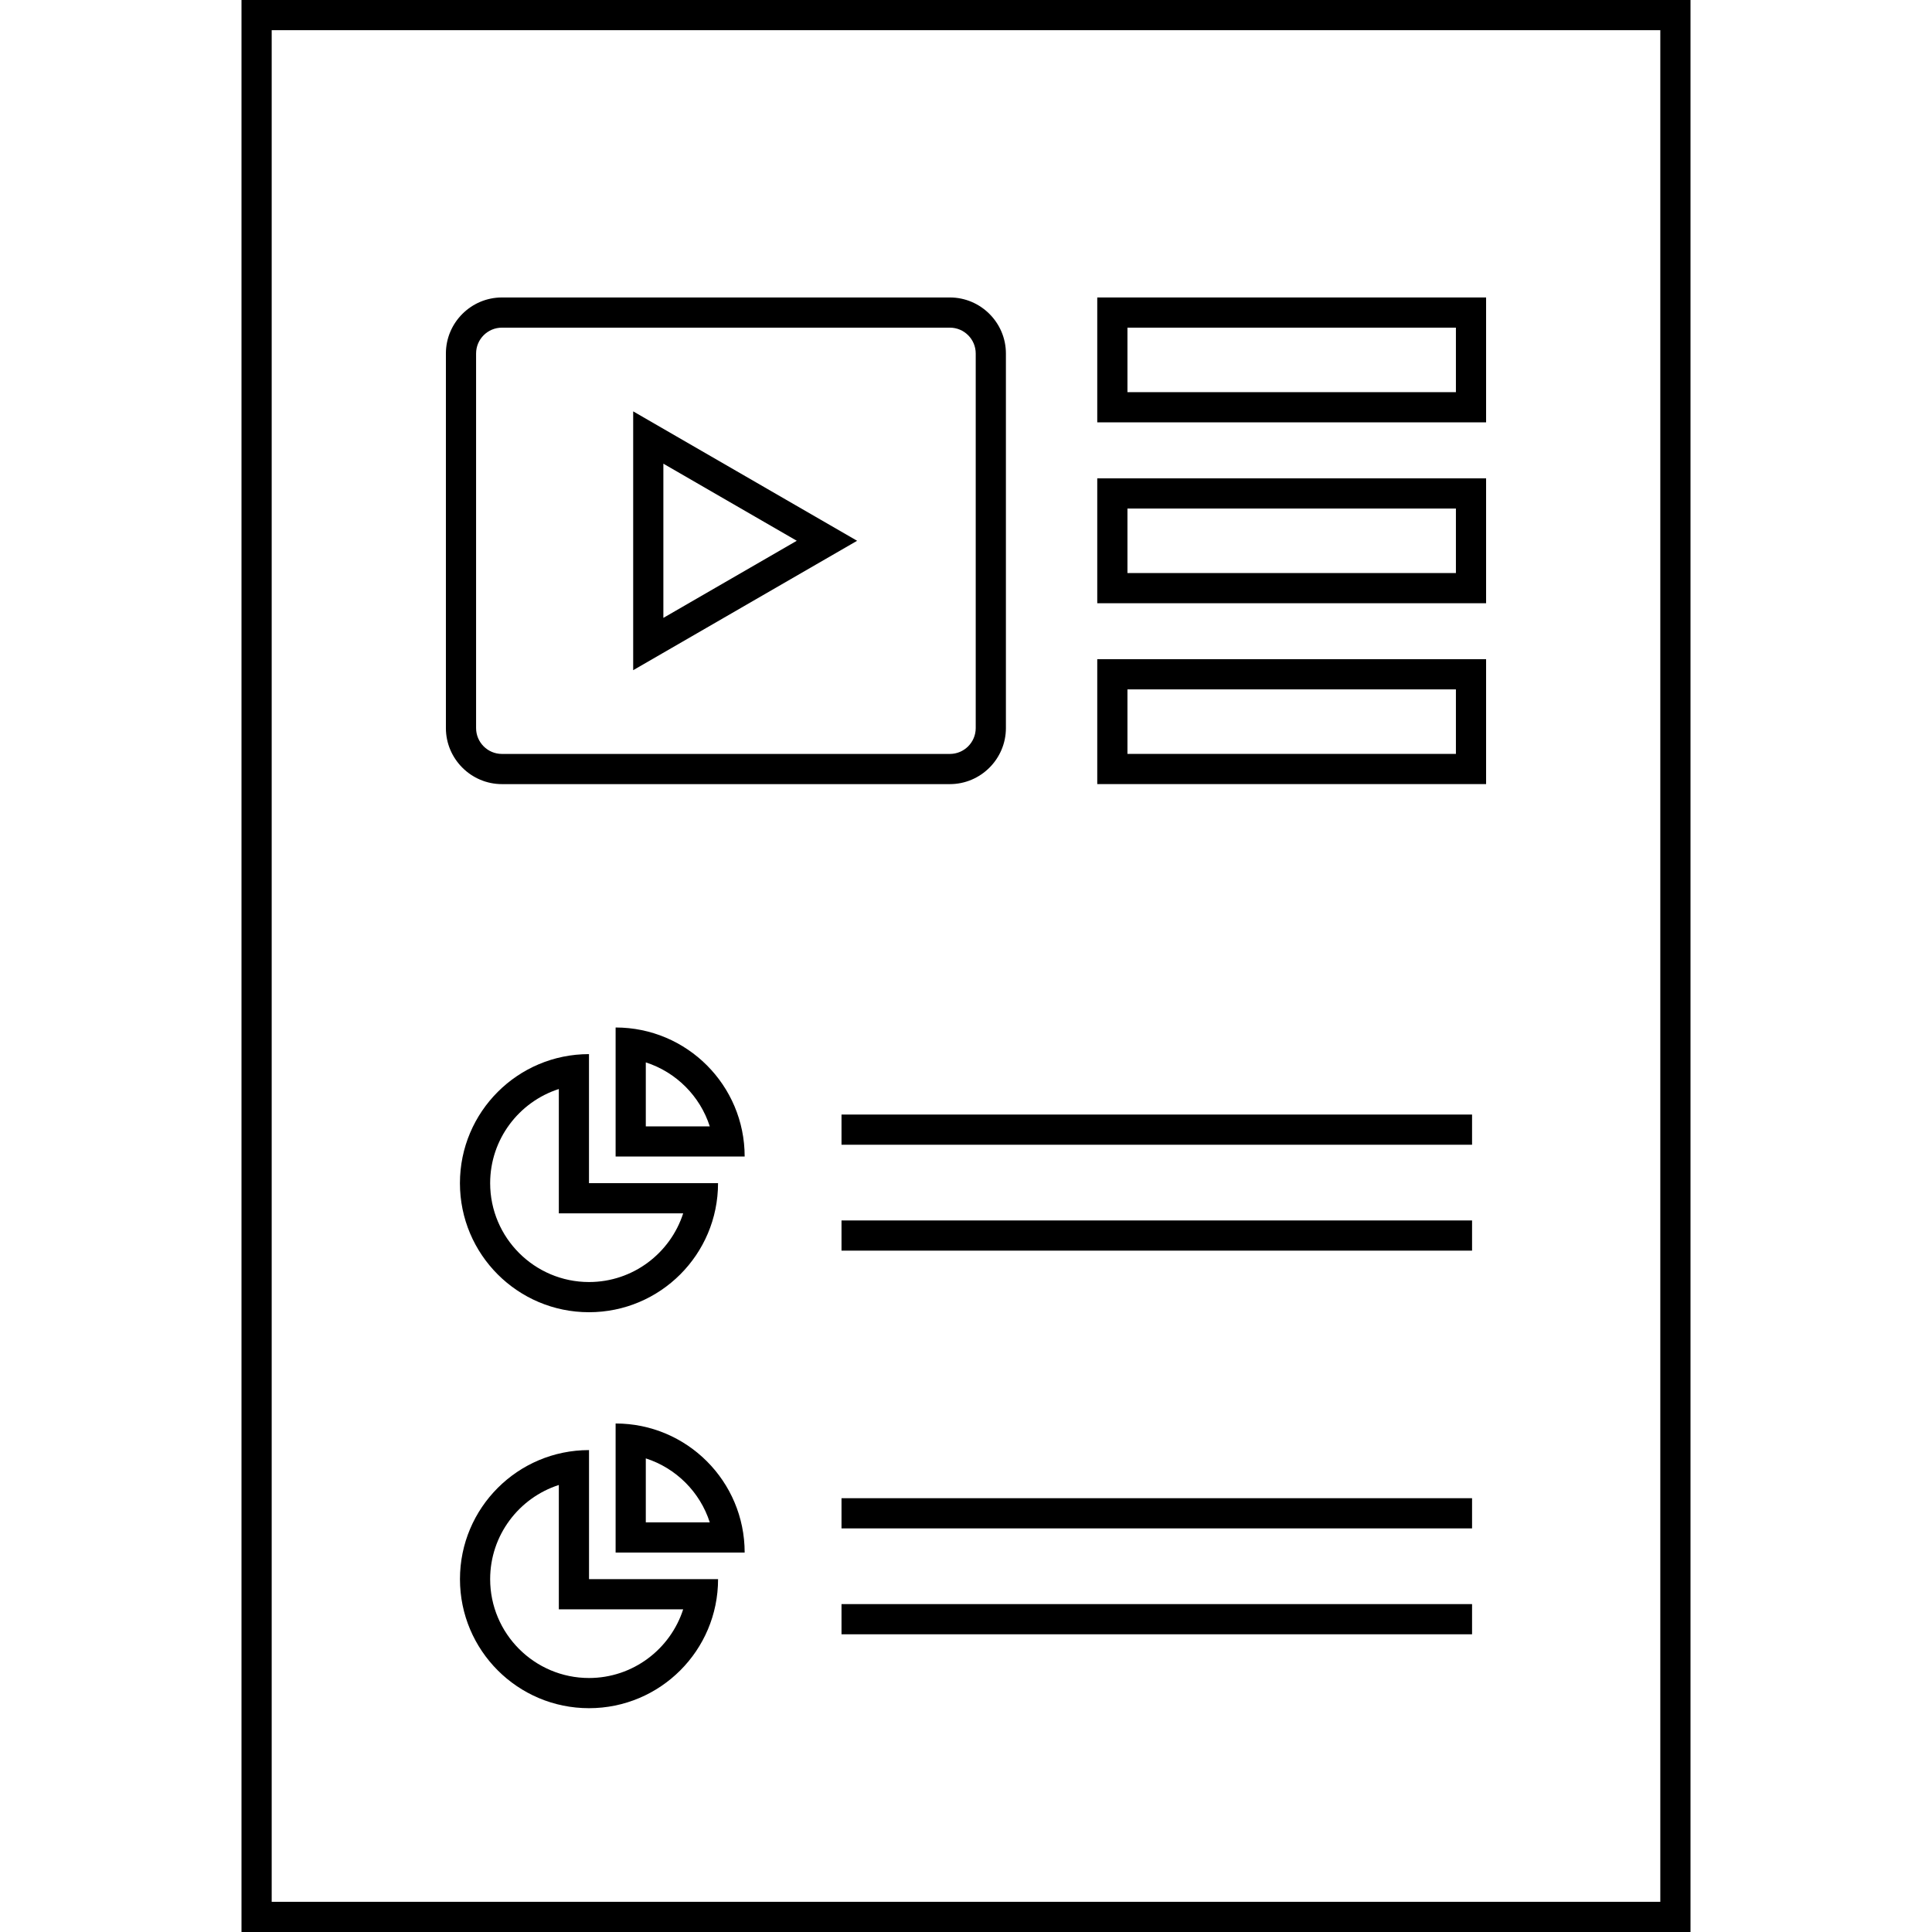
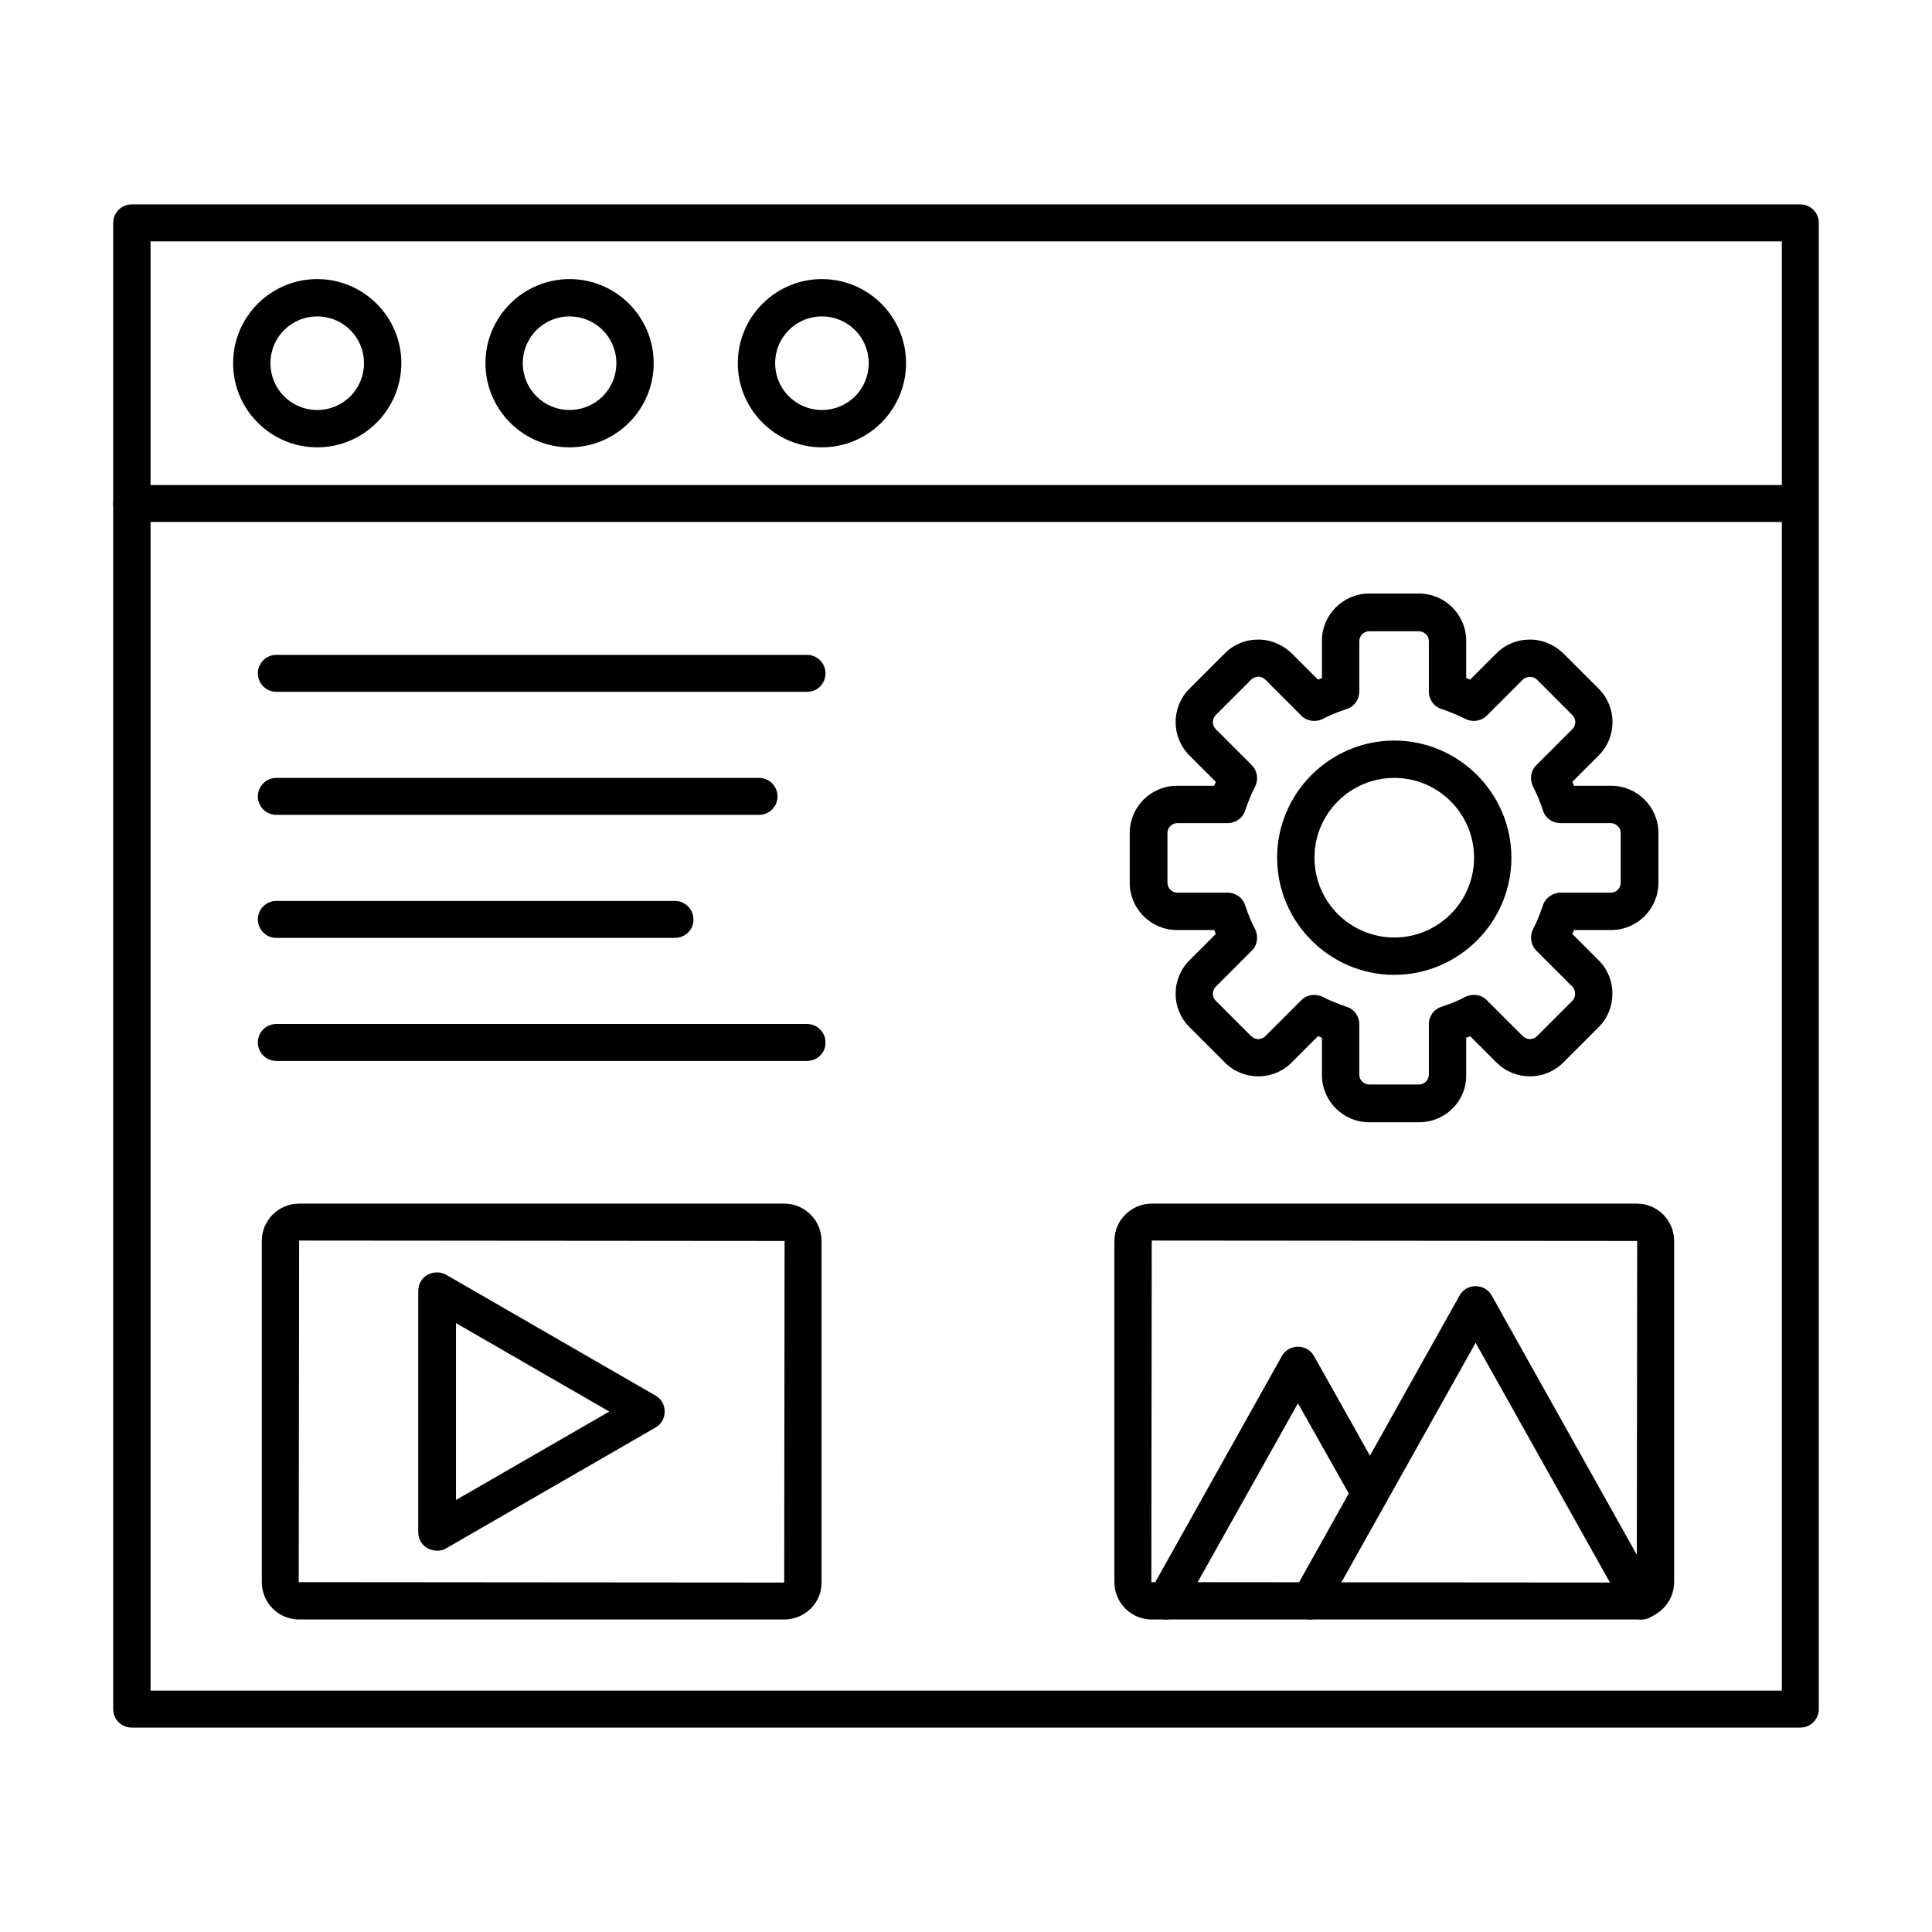
- <svg xmlns="http://www.w3.org/2000/svg" enable-background="new 0 0 64 64" viewBox="0 0 64 64">
-   <g id="Gray" display="none">
-     <path d="m-324.076-102.113h824.576v414.113h-824.576z" display="inline" fill="rgb(0,0,0)" />
-   </g>
-   <g id="Outline" display="none">
-     <g display="inline">
-       <path d="m30.179 12.154c.133 0 .25.117.25.25v11.022c0 .133-.117.25-.25.25h-13.196c-.133 0-.25-.117-.25-.25v-11.023c0-.133.117-.25.25-.25h13.196m0-1.399h-13.196c-.907 0-1.65.742-1.65 1.65v11.022c0 .907.742 1.65 1.65 1.65h13.196c.907 0 1.65-.742 1.65-1.65v-11.023c0-.907-.743-1.649-1.65-1.649z" />
-     </g>
-     <g display="inline">
-       <path d="m21.534 14.895 5.229 3.019-5.229 3.019z" />
-     </g>
-     <g display="inline">
-       <path d="m47.364 11.261v1.337h-10.082v-1.337zm1.4-1.4h-12.882v4.137h12.881v-4.137z" />
-     </g>
-     <g display="inline">
-       <path d="m47.364 23.245v1.337h-10.082v-1.337zm1.4-1.4h-12.882v4.137h12.881v-4.137z" />
-     </g>
-     <g display="inline">
-       <path d="m47.364 17.253v1.337h-10.082v-1.337zm1.4-1.4h-12.882v4.137h12.881v-4.137z" />
-     </g>
-     <g display="inline">
-       <path d="m19.512 34.919c-2.361 0-4.275 1.914-4.275 4.275s1.914 4.275 4.275 4.275 4.275-1.914 4.275-4.275h-4.275z" />
-     </g>
-     <g display="inline">
-       <path d="m20.393 34.037v4.275h4.275c0-2.361-1.914-4.275-4.275-4.275z" />
-     </g>
-     <g display="inline">
-       <path d="m19.512 46.036c-2.361 0-4.275 1.914-4.275 4.275s1.914 4.275 4.275 4.275 4.275-1.914 4.275-4.275h-4.275z" />
-     </g>
-     <g display="inline">
-       <path d="m20.393 45.155v4.275h4.275c0-2.361-1.914-4.275-4.275-4.275z" />
-     </g>
-     <g fill="none" stroke="rgb(0,0,0)" stroke-miterlimit="10" stroke-width="1.4">
-       <path d="m27.876 37.42h20.888" display="inline" />
-       <path d="m27.876 40.928h20.888" display="inline" />
-       <path d="m27.876 48.13h20.888" display="inline" />
-       <path d="m27.876 51.638h20.888" display="inline" />
-     </g>
-     <g display="inline">
-       <path d="m51.231 1.4c1.858 0 3.369 1.511 3.369 3.369v54.462c0 1.858-1.511 3.369-3.369 3.369h-38.462c-1.858 0-3.369-1.511-3.369-3.369v-54.462c0-1.858 1.511-3.369 3.369-3.369zm0-1.4h-38.462c-2.634 0-4.769 2.135-4.769 4.769v54.462c0 2.634 2.135 4.769 4.769 4.769h38.462c2.634 0 4.769-2.135 4.769-4.769v-54.462c0-2.634-2.135-4.769-4.769-4.769z" />
-     </g>
-   </g>
-   <g id="Outline_copy_2" display="none">
-     <g display="inline">
-       <g>
-         <g>
-           <path d="m31.322 11.854v12.121h-14.551v-12.121zm.144-2h-14.839c-1.021 0-1.856.835-1.856 1.856v12.409c0 1.021.835 1.856 1.856 1.856h14.839c1.021 0 1.856-.835 1.856-1.856v-12.409c0-1.021-.835-1.856-1.856-1.856z" />
-         </g>
-         <g>
-           <path d="m20.975 13.627 7.418 4.287-7.418 4.287z" />
-         </g>
-       </g>
-       <g>
-         <g>
-           <path d="m36.348 9.854h12.881v4.137h-12.881z" />
-         </g>
-         <g>
-           <path d="m36.348 21.837h12.881v4.137h-12.881z" />
-         </g>
-         <g>
-           <path d="m36.348 15.846h12.881v4.137h-12.881z" />
-         </g>
-       </g>
-     </g>
-     <g display="inline">
-       <g>
-         <path d="m19.512 34.919c-2.361 0-4.275 1.914-4.275 4.275s1.914 4.275 4.275 4.275 4.275-1.914 4.275-4.275h-4.275z" />
-       </g>
-       <g>
-         <path d="m20.393 34.037v4.275h4.275c0-2.361-1.914-4.275-4.275-4.275z" />
-       </g>
-       <g>
-         <path d="m19.512 48.036c-2.361 0-4.275 1.914-4.275 4.275s1.914 4.275 4.275 4.275 4.275-1.914 4.275-4.275h-4.275z" />
-       </g>
-       <g>
-         <path d="m20.393 47.155v4.275h4.275c0-2.361-1.914-4.275-4.275-4.275z" />
-       </g>
-       <g fill="none" stroke="rgb(0,0,0)" stroke-miterlimit="10" stroke-width="2">
-         <path d="m27.876 37.42h20.888" />
-         <path d="m27.876 40.928h20.888" />
-         <path d="m27.876 50.13h20.888" />
-         <path d="m27.876 53.638h20.888" />
-       </g>
-       <g>
-         <path d="m51.231 2c1.527 0 2.769 1.242 2.769 2.769v54.462c0 1.527-1.242 2.769-2.769 2.769h-38.462c-1.527 0-2.769-1.242-2.769-2.769v-54.462c0-1.527 1.242-2.769 2.769-2.769zm0-2h-38.462c-2.634 0-4.769 2.135-4.769 4.769v54.462c0 2.634 2.135 4.769 4.769 4.769h38.462c2.634 0 4.769-2.135 4.769-4.769v-54.462c0-2.634-2.135-4.769-4.769-4.769z" />
-       </g>
-     </g>
-   </g>
-   <g id="Outline_copy_3" display="none">
-     <path d="m31.322 11.854h-14.551v12.121h14.551zm-10.347 10.347v-8.574l7.418 4.287z" display="inline" />
-     <path d="m8 64h48v-64h-48zm8.38-8.557c-2.686-3.526-.231-7.407 3.131-7.407v4.275h4.275c.001 3.362-3.879 5.818-7.406 3.132zm7.407-16.249c0 3.362-3.88 5.817-7.407 3.132-2.686-3.526-.23-7.407 3.132-7.407v4.275zm-3.394 12.236v-4.275c2.361 0 4.275 1.914 4.275 4.275zm0-13.118v-4.275c2.361 0 4.275 1.914 4.275 4.275zm28.371 16.326h-20.888v-2h20.888zm0-3.508h-20.888v-2h20.888zm0-9.201h-20.888v-2h20.888zm0-3.508h-20.888v-2h20.888zm-12.416-28.567h12.881v4.137h-12.881zm0 5.992h12.881v4.137h-12.881zm0 5.991h12.881v4.137h-12.881zm-21.577-11.983h18.551v16.121h-18.551z" display="inline" />
-   </g>
-   <g id="Outline_copy">
-     <g>
-       <path d="m16.627 25.975h14.839c1.021 0 1.856-.835 1.856-1.856v-12.409c0-1.021-.835-1.856-1.856-1.856h-14.839c-1.021 0-1.856.835-1.856 1.856v12.409c0 1.02.835 1.856 1.856 1.856zm-.856-14.265c0-.472.384-.856.856-.856h14.839c.472 0 .856.384.856.856v12.409c0 .472-.384.856-.856.856h-14.839c-.472 0-.856-.384-.856-.856z" />
-       <path d="m20.975 13.627v8.574l7.418-4.287zm1 1.733 4.419 2.554-4.419 2.554z" />
-       <path d="m49.229 9.854h-12.881v4.137h12.881zm-1 3.137h-10.881v-2.137h10.881z" />
-       <path d="m49.229 21.837h-12.881v4.137h12.881zm-1 3.137h-10.881v-2.137h10.881z" />
-       <path d="m49.229 15.846h-12.881v4.137h12.881zm-1 3.137h-10.881v-2.137h10.881z" />
-       <path d="m56 0h-48v64h48zm-1 63h-46v-62h46z" />
-       <path d="m15.236 39.194c0 2.361 1.914 4.275 4.275 4.275s4.275-1.914 4.275-4.275h-4.275v-4.275c-2.361 0-4.275 1.914-4.275 4.275zm7.395 1c-.424 1.318-1.662 2.275-3.119 2.275-1.806 0-3.275-1.469-3.275-3.275 0-1.457.957-2.695 2.275-3.119v3.119 1h1z" />
-       <path d="m20.393 34.037v4.275h4.275c0-2.361-1.914-4.275-4.275-4.275zm1 3.275v-2.119c1.003.322 1.797 1.116 2.119 2.119z" />
-       <path d="m19.512 48.036c-2.361 0-4.275 1.914-4.275 4.275s1.914 4.275 4.275 4.275 4.275-1.914 4.275-4.275h-4.275zm3.119 5.275c-.424 1.318-1.662 2.275-3.119 2.275-1.806 0-3.275-1.469-3.275-3.275 0-1.457.957-2.695 2.275-3.119v3.119 1h1z" />
-       <path d="m20.393 47.155v4.275h4.275c0-2.361-1.914-4.275-4.275-4.275zm1 3.275v-2.119c1.003.322 1.797 1.116 2.119 2.119z" />
-       <path d="m27.876 36.921h20.888v1h-20.888z" />
-       <path d="m27.876 40.429h20.888v1h-20.888z" />
-       <path d="m27.876 49.63h20.888v1h-20.888z" />
-       <path d="m27.876 53.138h20.888v1h-20.888z" />
+ <svg xmlns="http://www.w3.org/2000/svg" id="Layer_1" enable-background="new 0 0 491.5 491.5" height="512" viewBox="0 0 491.5 491.5" width="512">
+   <g id="Layer_x0020_1">
+     <g id="_262998024" clip-rule="evenodd" fill-rule="evenodd">
+       <path id="_262998840" d="m38.3 430.1h415v-368.7h-415zm419.7 9.4h-424.5c-2.6 0-4.7-2.1-4.7-4.7v-378.1c0-2.6 2.1-4.7 4.7-4.7h424.5c2.6 0 4.7 2.1 4.7 4.7v378.1c0 2.6-2.1 4.7-4.7 4.7z" />
+       <path id="_262998624" d="m458 132.8h-424.5c-2.6 0-4.7-2.1-4.7-4.7s2.1-4.7 4.7-4.7h424.4c2.6 0 4.7 2.1 4.7 4.7.1 2.6-2 4.7-4.6 4.7z" />
+       <path id="_262998816" d="m80.7 80.5c-6.6 0-11.9 5.3-11.9 11.9s5.3 11.9 11.9 11.9 11.9-5.3 11.9-11.9-5.3-11.9-11.9-11.9zm0 33.3c-11.8 0-21.4-9.6-21.4-21.4s9.6-21.4 21.4-21.4 21.4 9.6 21.4 21.4-9.6 21.4-21.4 21.4z" />
+       <path id="_262999128" d="m144.9 80.5c-6.6 0-11.9 5.3-11.9 11.9s5.3 11.9 11.9 11.9 11.9-5.3 11.9-11.9-5.3-11.9-11.9-11.9zm0 33.3c-11.8 0-21.4-9.6-21.4-21.4s9.6-21.4 21.4-21.4 21.4 9.6 21.4 21.4-9.6 21.4-21.4 21.4z" />
+       <path id="_262999008" d="m209.1 80.5c-6.6 0-11.9 5.3-11.9 11.9s5.3 11.9 11.9 11.9 11.9-5.3 11.9-11.9-5.3-11.9-11.9-11.9zm0 33.3c-11.8 0-21.4-9.6-21.4-21.4s9.6-21.4 21.4-21.4 21.4 9.6 21.4 21.4-9.6 21.4-21.4 21.4z" />
+       <path id="_262998552" d="m293 315.6c-.1 0-.1.1 0 0l-.1 86.9 123.5.1.1-86.9zm123.4 96.4h-123.4c-5.3 0-9.5-4.3-9.5-9.5v-86.8c0-5.3 4.3-9.5 9.5-9.5h123.4c5.3 0 9.5 4.3 9.5 9.5v86.8c0 5.2-4.3 9.5-9.5 9.5z" />
+       <path id="_262998912" d="m296.6 412c-.8 0-1.6-.2-2.3-.6-2.3-1.3-3.1-4.2-1.8-6.4l33.6-60c.8-1.5 2.4-2.4 4.1-2.4s3.3.9 4.1 2.4l18.3 32.6c1.3 2.3.5 5.2-1.8 6.4-2.3 1.3-5.2.5-6.4-1.8l-14.2-25.2-29.5 52.6c-.8 1.5-2.5 2.4-4.1 2.4z" />
+       <path id="_262998936" d="m333.2 412c-.8 0-1.6-.2-2.3-.6-2.3-1.3-3.1-4.2-1.8-6.4l42.2-75.4c.8-1.5 2.4-2.4 4.1-2.4s3.3.9 4.1 2.4l42.2 75.4c1.3 2.3.5 5.2-1.8 6.4-2.3 1.3-5.2.5-6.4-1.8l-38.1-68-38.1 68c-.9 1.5-2.5 2.4-4.1 2.4z" />
+       <path id="_262998720" d="m76.1 315.6s0 .1 0 0l-.1 86.9 123.5.1.1-86.9s-123.5-.1-123.5-.1zm123.4 96.4h-123.4c-5.3 0-9.5-4.3-9.5-9.5v-86.8c0-5.3 4.3-9.5 9.5-9.5h123.4c5.3 0 9.5 4.3 9.5 9.5v86.8c.1 5.2-4.2 9.5-9.5 9.5z" />
+       <path id="_262999176" d="m116 336.6v45l39-22.5zm-4.8 57.9c-.8 0-1.6-.2-2.4-.6-1.5-.8-2.4-2.4-2.4-4.1v-61.4c0-1.7.9-3.3 2.4-4.1s3.3-.8 4.7 0l53.2 30.7c1.5.8 2.4 2.4 2.4 4.1s-.9 3.3-2.4 4.1l-53.2 30.7c-.6.4-1.4.6-2.3.6z" />
+       <path id="_262998312" d="m334.3 253.1c.7 0 1.5.2 2.2.5 1.9 1 4 1.8 6 2.5 2 .6 3.3 2.4 3.3 4.5v12.8c0 1.4 1.2 2.5 2.5 2.5h12.7c1.4 0 2.5-1.2 2.5-2.5v-12.8c0-2.1 1.3-3.9 3.3-4.5 2.1-.7 4.1-1.5 6-2.5 1.8-.9 4.1-.6 5.5.9l9.1 9.1c1 1 2.6 1 3.6 0l9-9c.6-.6.7-1.4.7-1.8s-.1-1.2-.7-1.8l-9.1-9.1c-1.5-1.5-1.8-3.7-.9-5.5 1-1.9 1.8-4 2.5-6 .6-2 2.5-3.3 4.5-3.3h12.8c1.4 0 2.5-1.2 2.5-2.5v-12.7c0-1.4-1.2-2.5-2.5-2.5h-12.8c-2.1 0-3.9-1.3-4.5-3.3-.7-2.1-1.5-4.1-2.5-6-.9-1.8-.6-4.1.9-5.5l9.1-9.1c1-1 1-2.6 0-3.6l-9-9c-.6-.6-1.4-.7-1.8-.7s-1.2.1-1.8.7l-9.1 9.1c-1.5 1.5-3.7 1.8-5.5.9-1.9-1-4-1.8-6-2.5-2-.6-3.3-2.4-3.3-4.5v-12.8c0-1.4-1.2-2.5-2.5-2.5h-12.7c-1.4 0-2.5 1.2-2.5 2.5v12.8c0 2.1-1.3 3.9-3.3 4.5-2.1.7-4.1 1.5-6 2.5-1.8.9-4.1.6-5.5-.9l-9.1-9.1c-1-1-2.6-1-3.6 0l-9 9c-1 1-1 2.6 0 3.6l9.1 9.1c1.5 1.5 1.8 3.7.9 5.5-1 1.9-1.8 4-2.5 6-.6 2-2.4 3.3-4.5 3.3h-12.8c-1.4 0-2.5 1.2-2.5 2.5v12.7c0 1.4 1.2 2.5 2.5 2.5h12.8c2.1 0 3.9 1.3 4.5 3.3.7 2.1 1.5 4.1 2.5 6 .9 1.8.6 4.1-.9 5.5l-9.1 9.1c-1 1-1 2.6 0 3.6l9 9c1 1 2.6 1 3.6 0l9.1-9.1c.8-.9 2.1-1.4 3.3-1.4zm26.7 32.4h-12.7c-6.6 0-12-5.4-12-12v-9.5c-.3-.1-.7-.3-1-.4l-6.7 6.7c-4.7 4.7-12.3 4.7-17 0l-9-9c-4.7-4.7-4.7-12.3 0-17l6.7-6.7c-.1-.3-.3-.7-.4-1h-9.5c-6.6 0-12-5.4-12-12v-12.7c0-6.6 5.4-12 12-12h9.5c.1-.3.3-.7.4-1l-6.7-6.7c-4.7-4.7-4.7-12.3 0-17l9-9c2.3-2.3 5.3-3.5 8.5-3.5s6.2 1.3 8.5 3.5l6.7 6.7c.3-.1.7-.3 1-.4v-9.5c0-6.6 5.4-12 12-12h12.7c6.6 0 12 5.4 12 12v9.5c.3.1.7.3 1 .4l6.7-6.7c2.3-2.3 5.3-3.5 8.5-3.5s6.2 1.3 8.5 3.5l9 9c4.7 4.7 4.7 12.3 0 17l-6.7 6.7c.2.3.3.7.4 1h9.5c6.6 0 12 5.4 12 12v12.7c0 6.6-5.4 12-12 12h-9.5c-.1.3-.3.7-.4 1l6.7 6.7c2.3 2.3 3.5 5.3 3.5 8.5s-1.2 6.2-3.5 8.5l-9 9c-4.7 4.7-12.3 4.7-17 0l-6.7-6.7c-.3.1-.7.3-1 .4v9.5c.1 6.6-5.3 12-12 12z" />
+       <path id="_262998168" d="m354.7 197.9c-11.2 0-20.3 9.1-20.3 20.3s9.1 20.3 20.3 20.3 20.3-9.1 20.3-20.3-9.1-20.3-20.3-20.3zm0 50.1c-16.4 0-29.8-13.4-29.8-29.8s13.4-29.8 29.8-29.8 29.8 13.4 29.8 29.8-13.4 29.8-29.8 29.8z" />
+       <path id="_262998456" d="m205.3 176h-135c-2.6 0-4.7-2.1-4.7-4.7s2.1-4.7 4.7-4.7h135c2.6 0 4.7 2.1 4.7 4.7s-2 4.7-4.7 4.7z" />
+       <path id="_262998096" d="m193.1 207.3h-122.8c-2.6 0-4.7-2.1-4.7-4.7s2.1-4.7 4.7-4.7h122.8c2.6 0 4.7 2.1 4.7 4.7s-2.1 4.7-4.7 4.7z" />
+       <path id="_262998432" d="m171.7 238.6h-101.4c-2.6 0-4.7-2.1-4.7-4.7s2.1-4.7 4.7-4.7h101.4c2.6 0 4.7 2.1 4.7 4.7.1 2.6-2.1 4.7-4.7 4.7z" />
+       <path id="_262997832" d="m205.3 269.9h-135c-2.6 0-4.7-2.1-4.7-4.7s2.1-4.7 4.7-4.7h135c2.6 0 4.7 2.1 4.7 4.7.1 2.5-2 4.7-4.7 4.7z" />
    </g>
  </g>
</svg>
